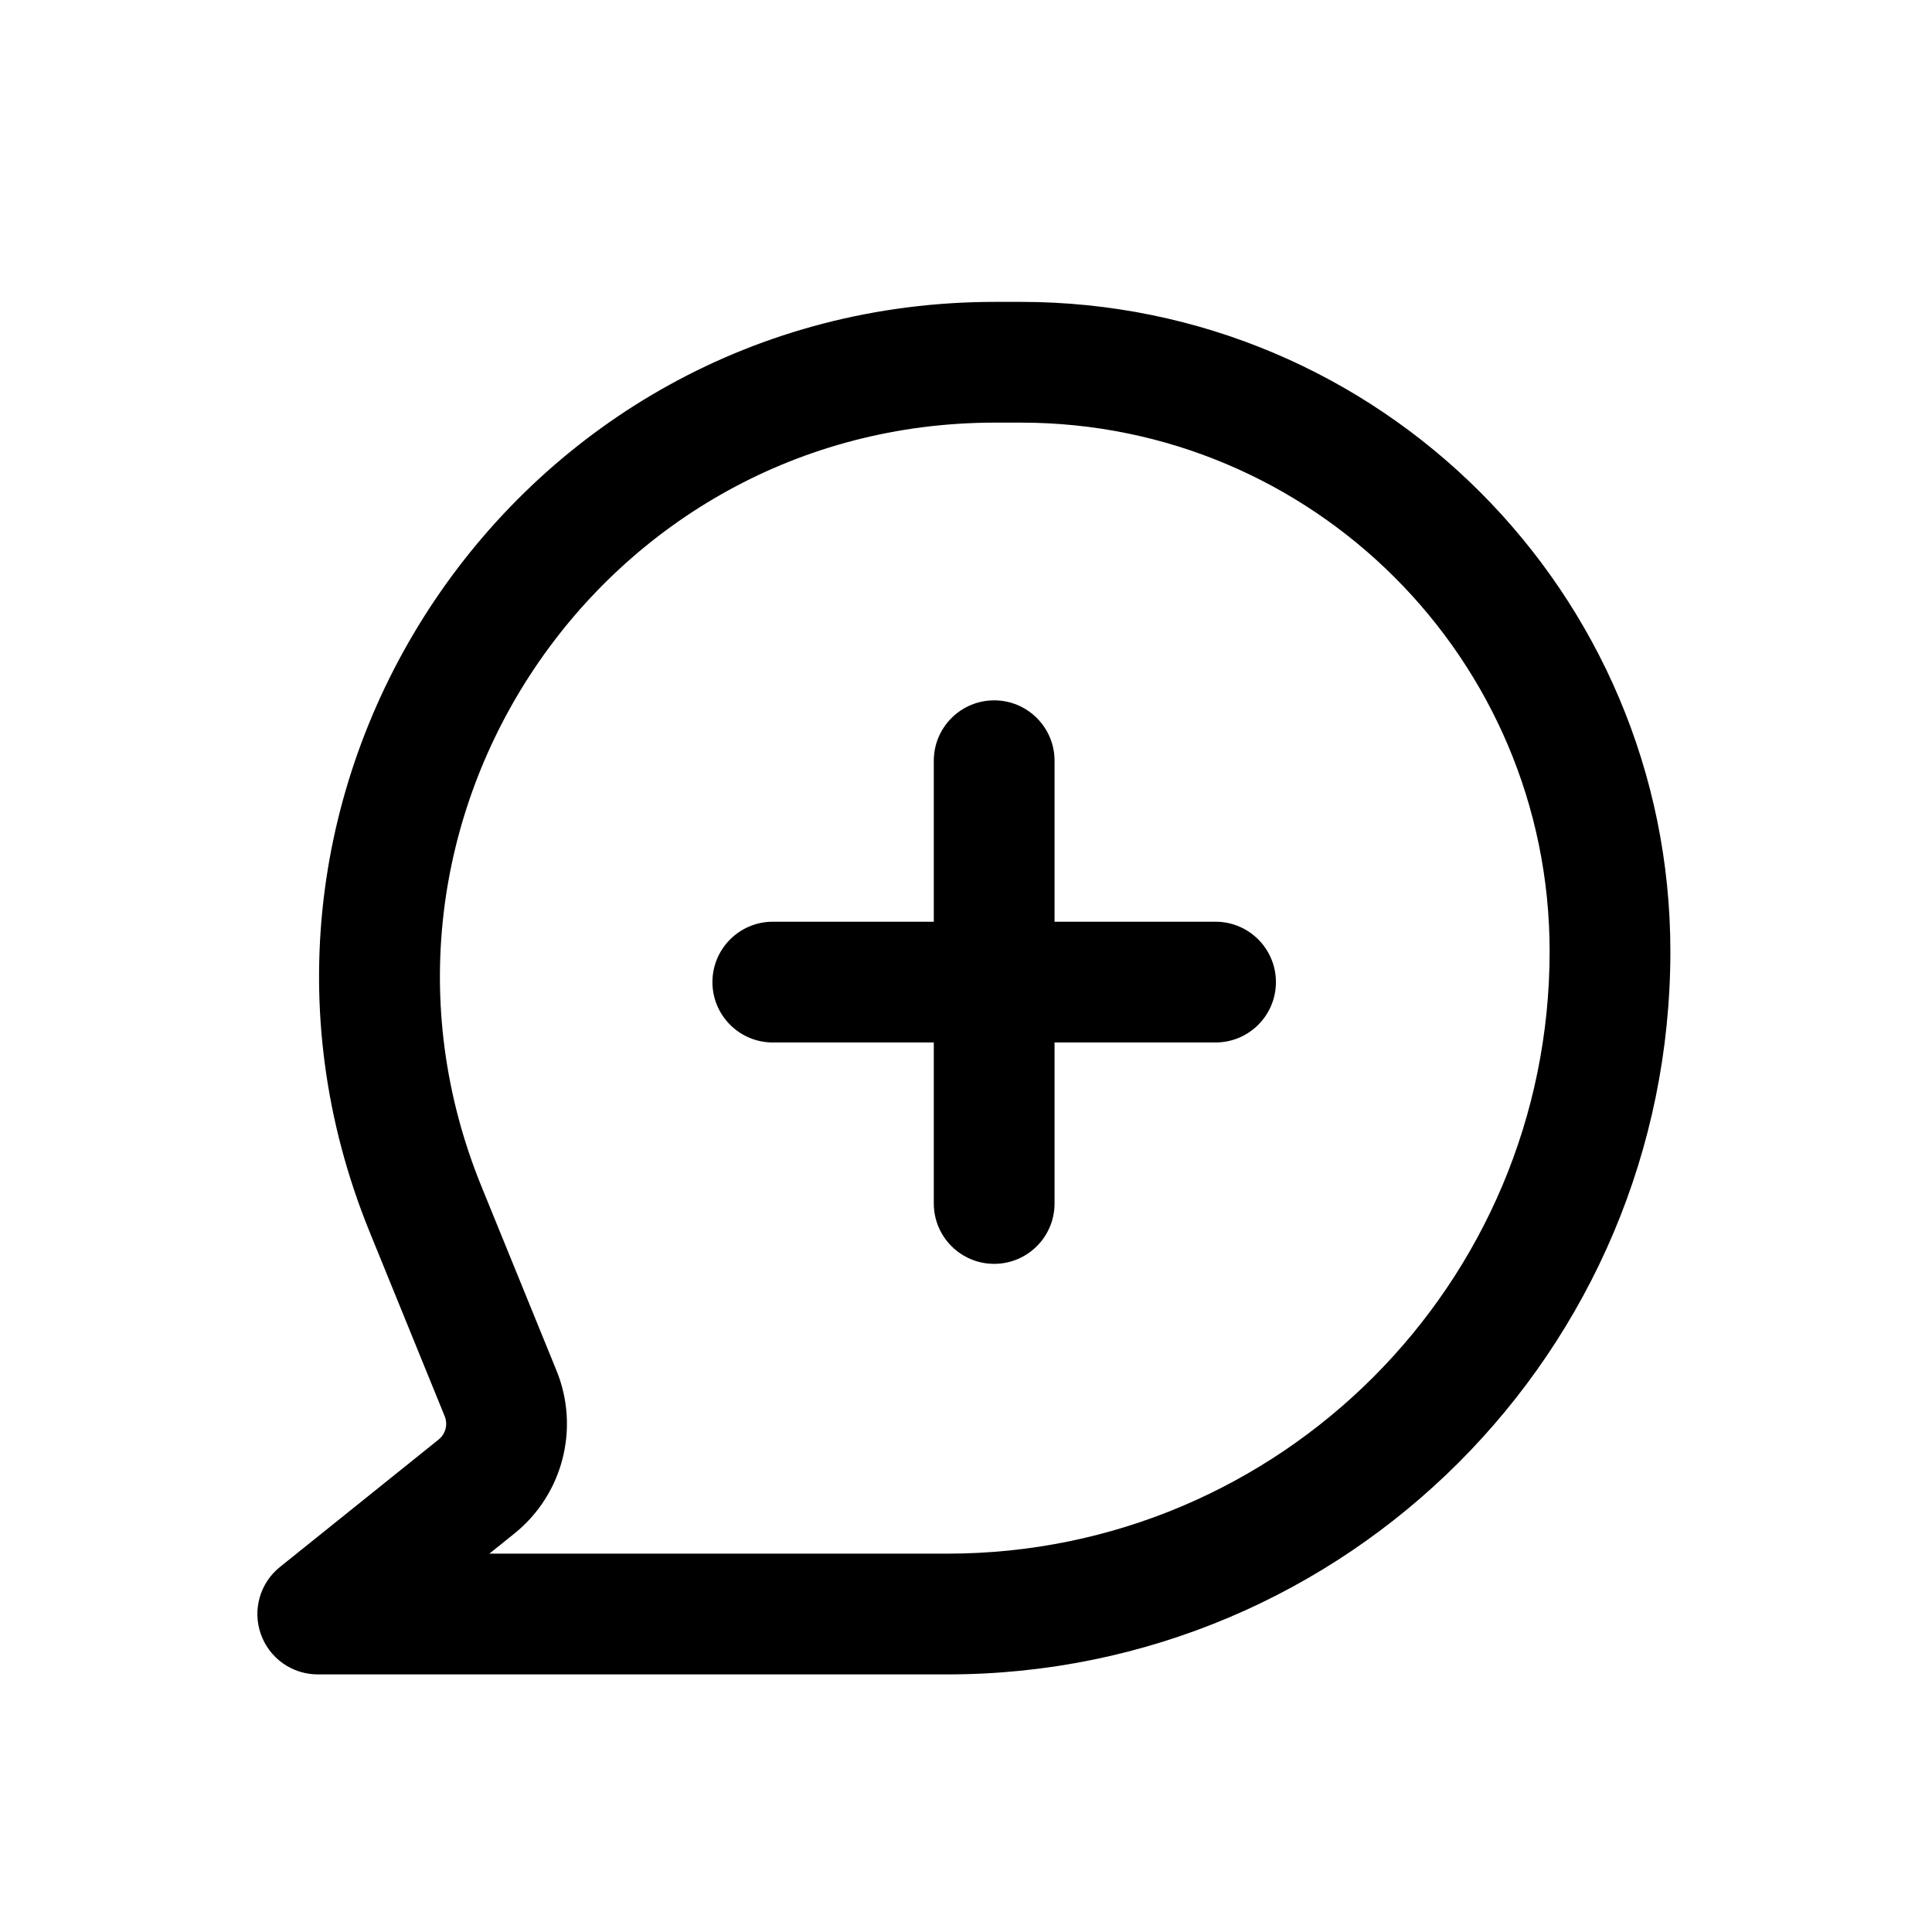
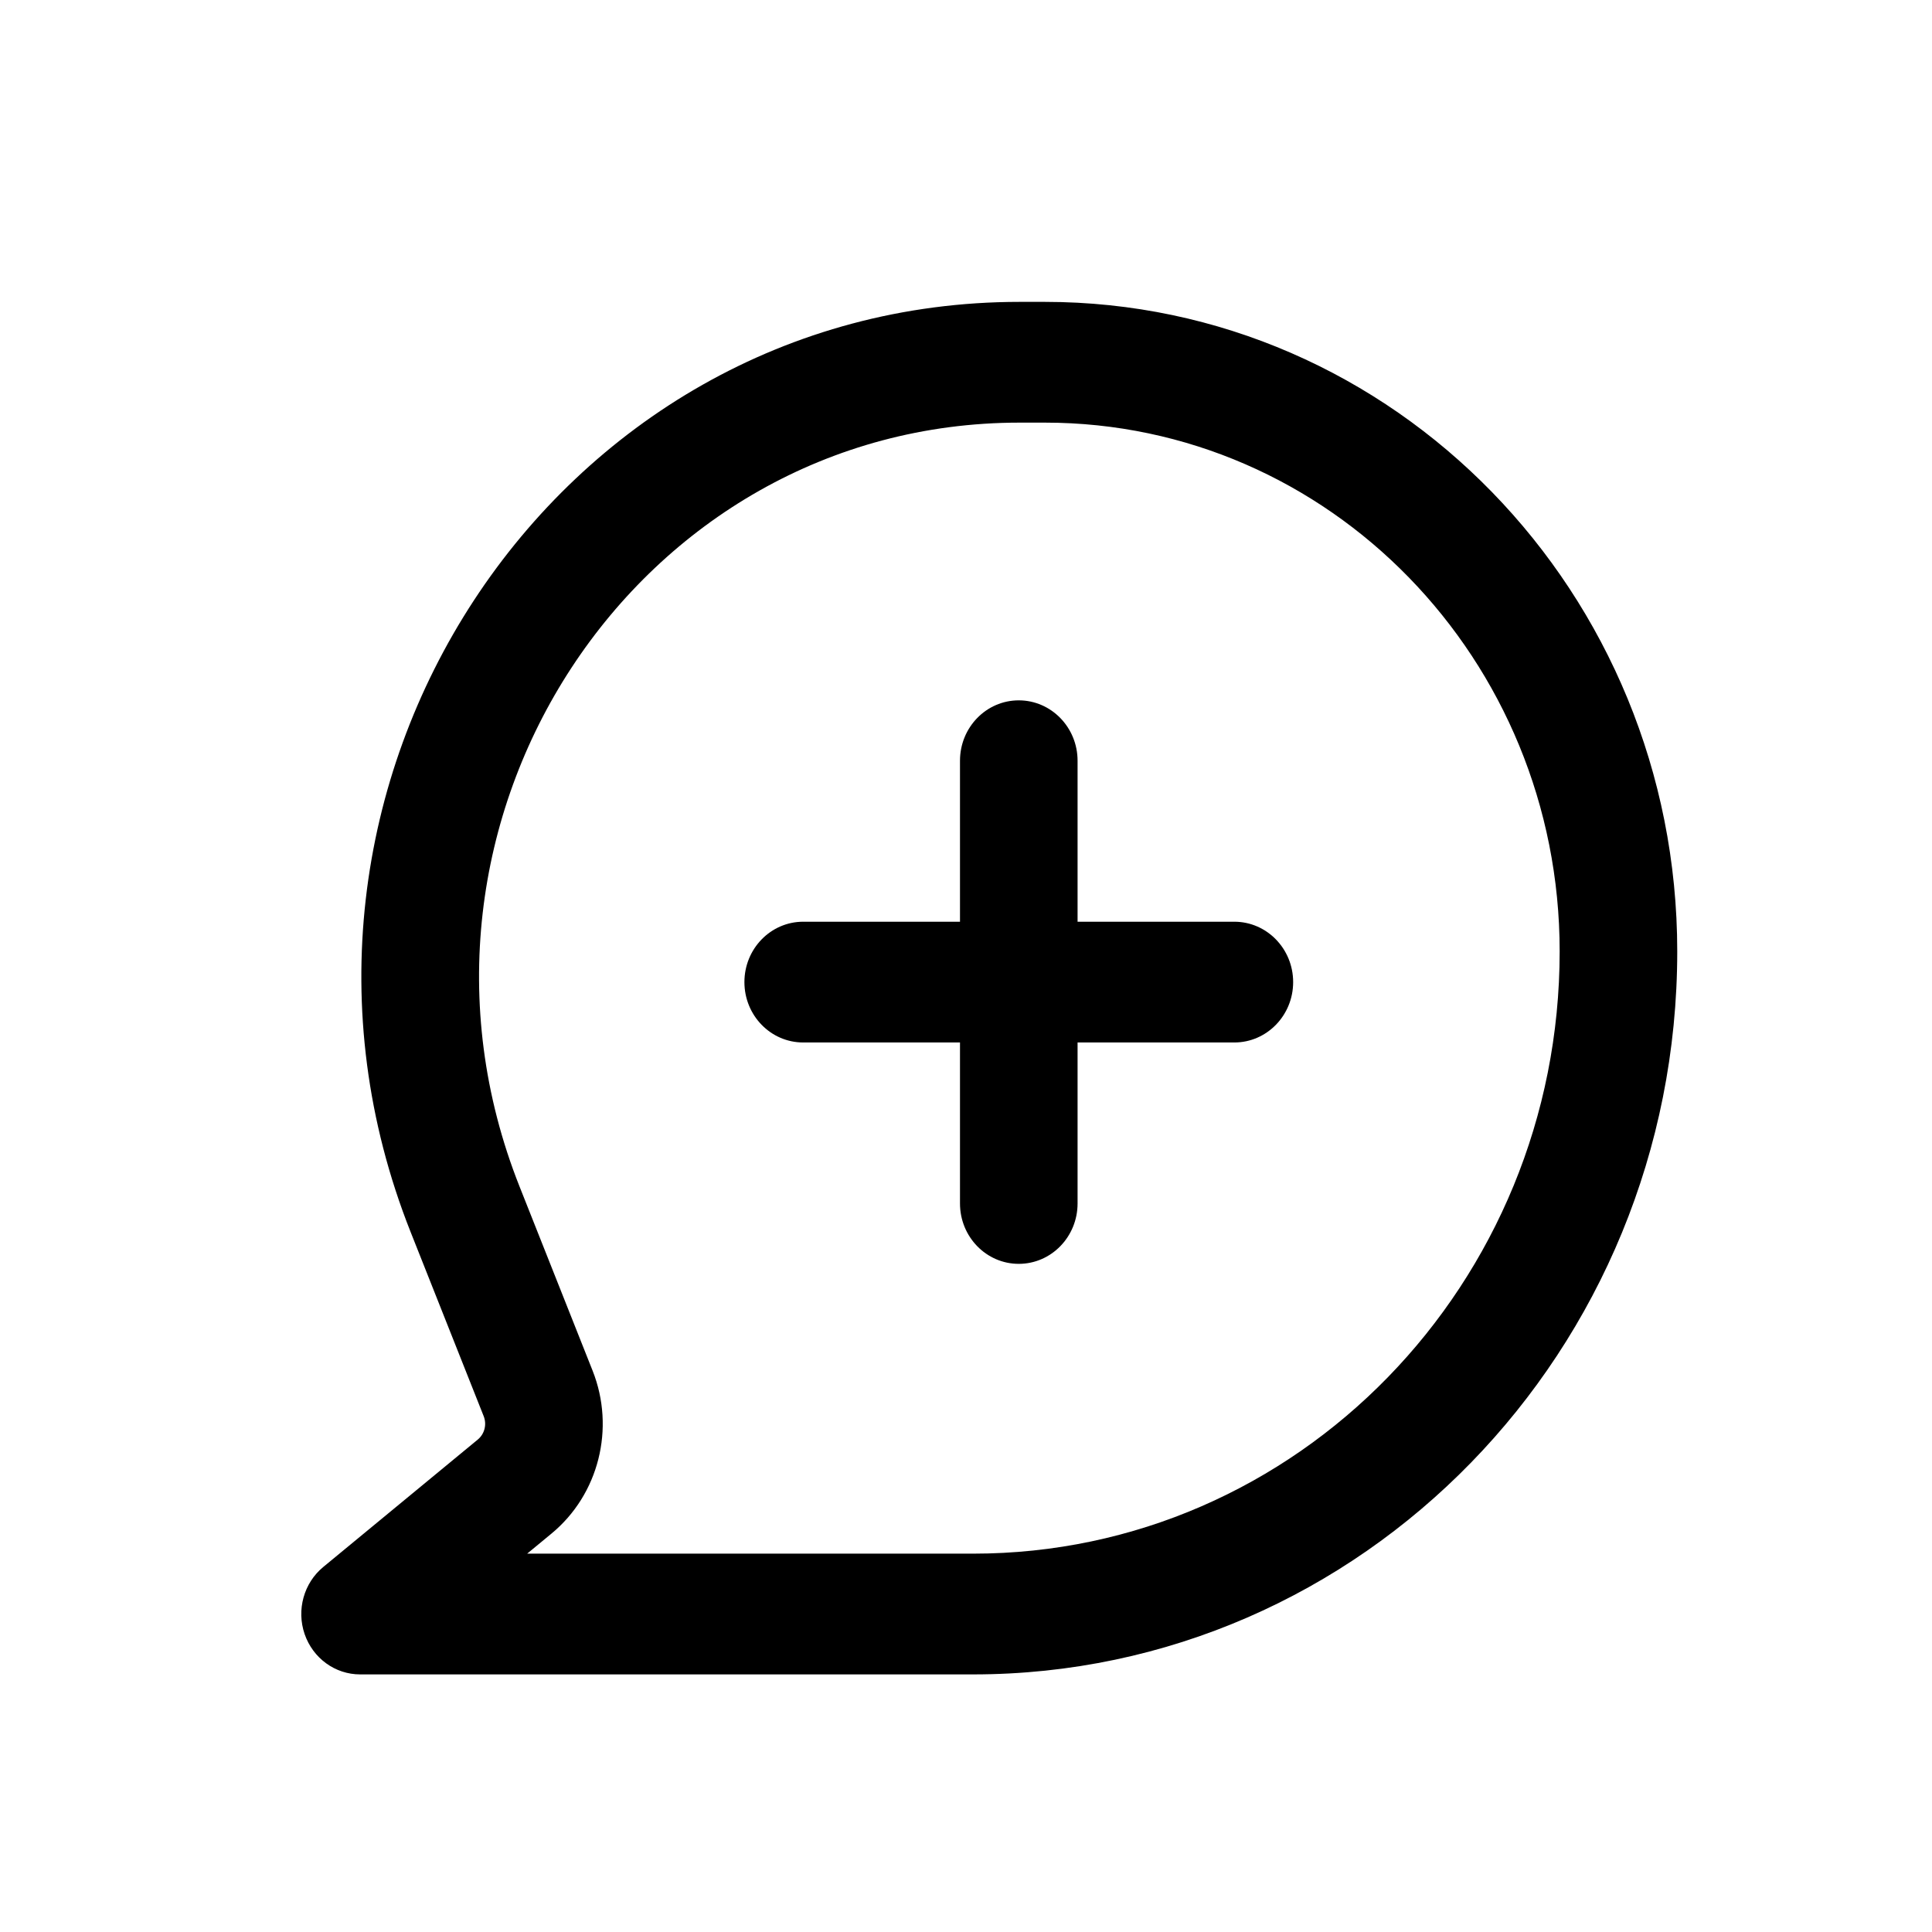
<svg xmlns="http://www.w3.org/2000/svg" width="36" height="36" viewBox="0 0 36 36" fill="none">
-   <path d="M18.525 13.05C19.146 13.05 19.65 13.554 19.65 14.175V17.175H22.65C23.271 17.175 23.775 17.679 23.775 18.3C23.775 18.921 23.271 19.425 22.65 19.425H19.65V22.425C19.65 23.046 19.146 23.55 18.525 23.55C17.904 23.55 17.4 23.046 17.4 22.425V19.425H14.4C13.779 19.425 13.275 18.921 13.275 18.3C13.275 17.679 13.779 17.175 14.4 17.175H17.4V14.175C17.4 13.554 17.904 13.05 18.525 13.05Z" fill="black" />
-   <path fill-rule="evenodd" clip-rule="evenodd" d="M6.888 22.956C3.516 14.68 9.605 5.625 18.541 5.625H19.023C25.707 5.625 31.125 11.043 31.125 17.727C31.125 25.168 25.093 31.2 17.651 31.2H5.921C5.444 31.2 5.018 30.899 4.86 30.448C4.701 29.998 4.844 29.497 5.217 29.198L8.174 26.823C8.303 26.719 8.349 26.543 8.286 26.389L6.888 22.956ZM18.541 7.875C11.203 7.875 6.203 15.311 8.971 22.107L10.37 25.54C10.808 26.615 10.488 27.85 9.583 28.577L9.118 28.95H17.651C23.85 28.95 28.875 23.925 28.875 17.727C28.875 12.286 24.464 7.875 19.023 7.875H18.541Z" fill="black" />
+   <path d="M18.983 13.05C19.588 13.05 20.079 13.554 20.079 14.175V17.175H23C23.605 17.175 24.096 17.679 24.096 18.3C24.096 18.921 23.605 19.425 23 19.425H20.079V22.425C20.079 23.046 19.588 23.55 18.983 23.55C18.378 23.55 17.888 23.046 17.888 22.425V19.425H14.966C14.361 19.425 13.871 18.921 13.871 18.3C13.871 17.679 14.361 17.175 14.966 17.175H17.888V14.175C17.888 13.554 18.378 13.05 18.983 13.05Z" fill="black" />
+   <path fill-rule="evenodd" clip-rule="evenodd" d="M7.651 22.956C4.368 14.68 10.297 5.625 18.999 5.625H19.469C25.977 5.625 31.253 11.043 31.253 17.727C31.253 25.168 25.379 31.2 18.133 31.2H6.71C6.245 31.2 5.831 30.899 5.676 30.448C5.522 29.998 5.661 29.497 6.024 29.198L8.904 26.823C9.029 26.719 9.074 26.543 9.013 26.389L7.651 22.956ZM18.999 7.875C11.853 7.875 6.984 15.311 9.68 22.107L11.042 25.54C11.469 26.615 11.157 27.85 10.275 28.577L9.823 28.95H18.133C24.169 28.95 29.062 23.925 29.062 17.727C29.062 12.286 24.767 7.875 19.469 7.875H18.999Z" fill="black" />
</svg>
